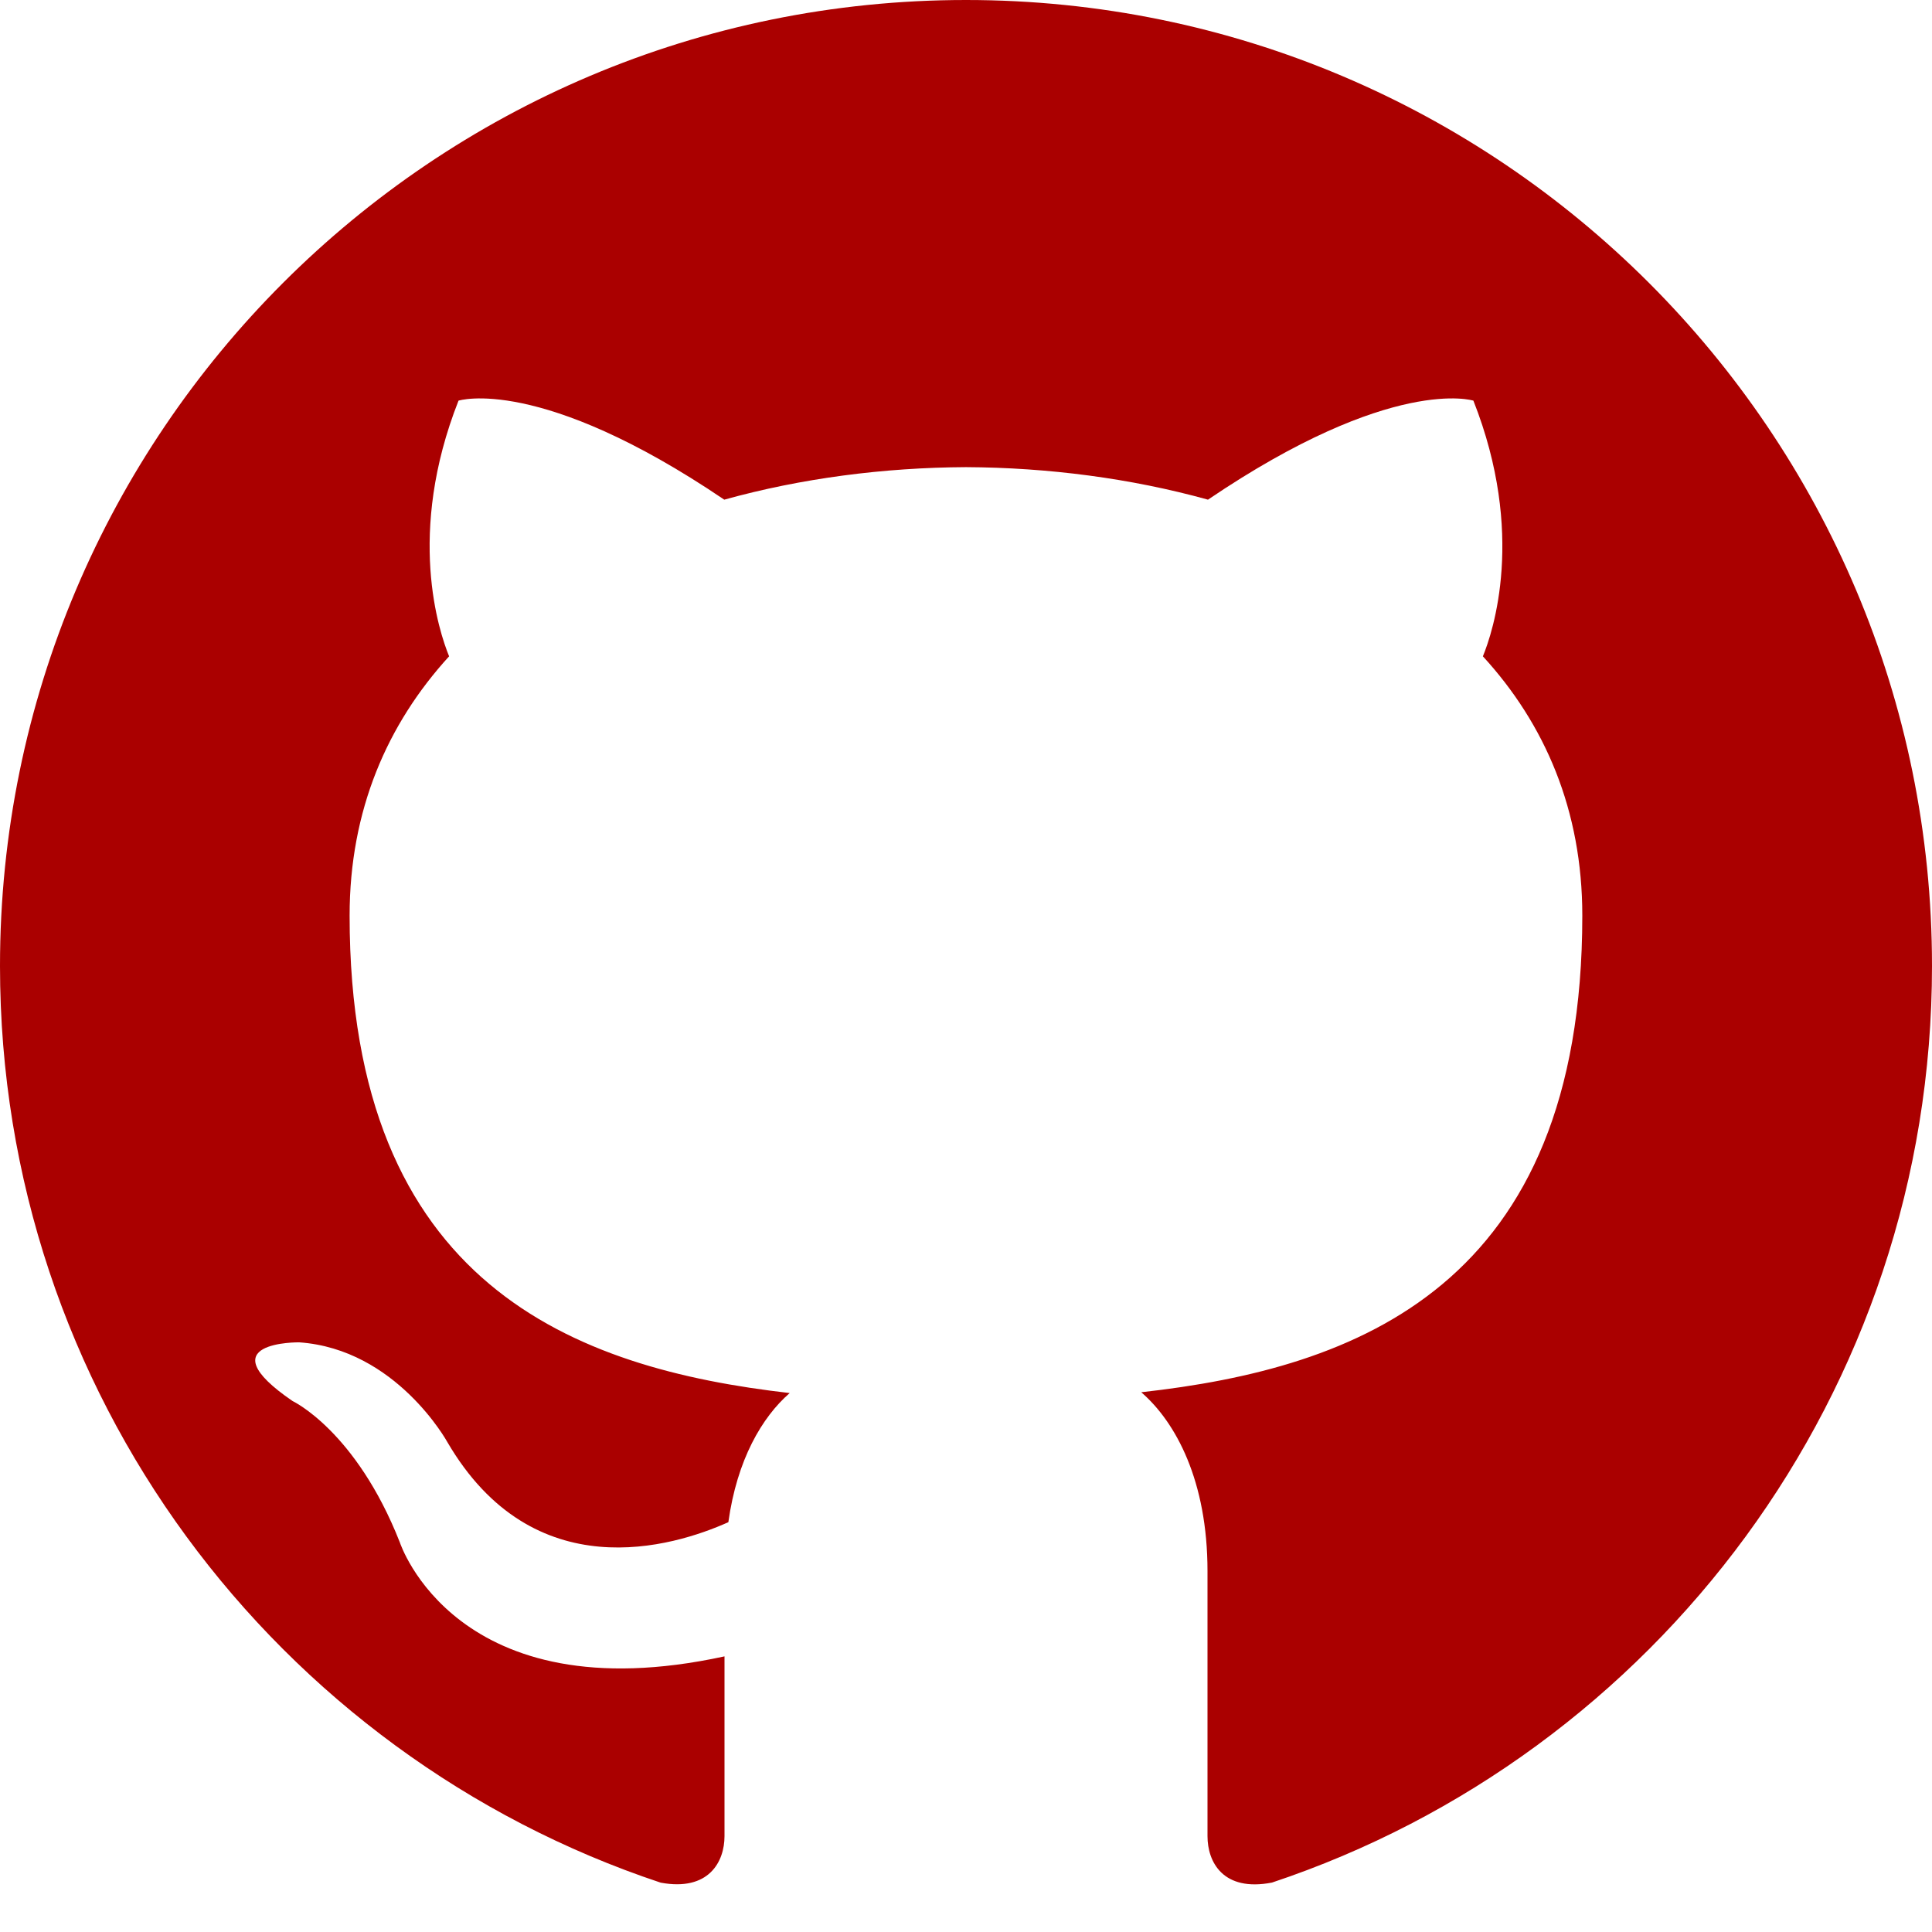
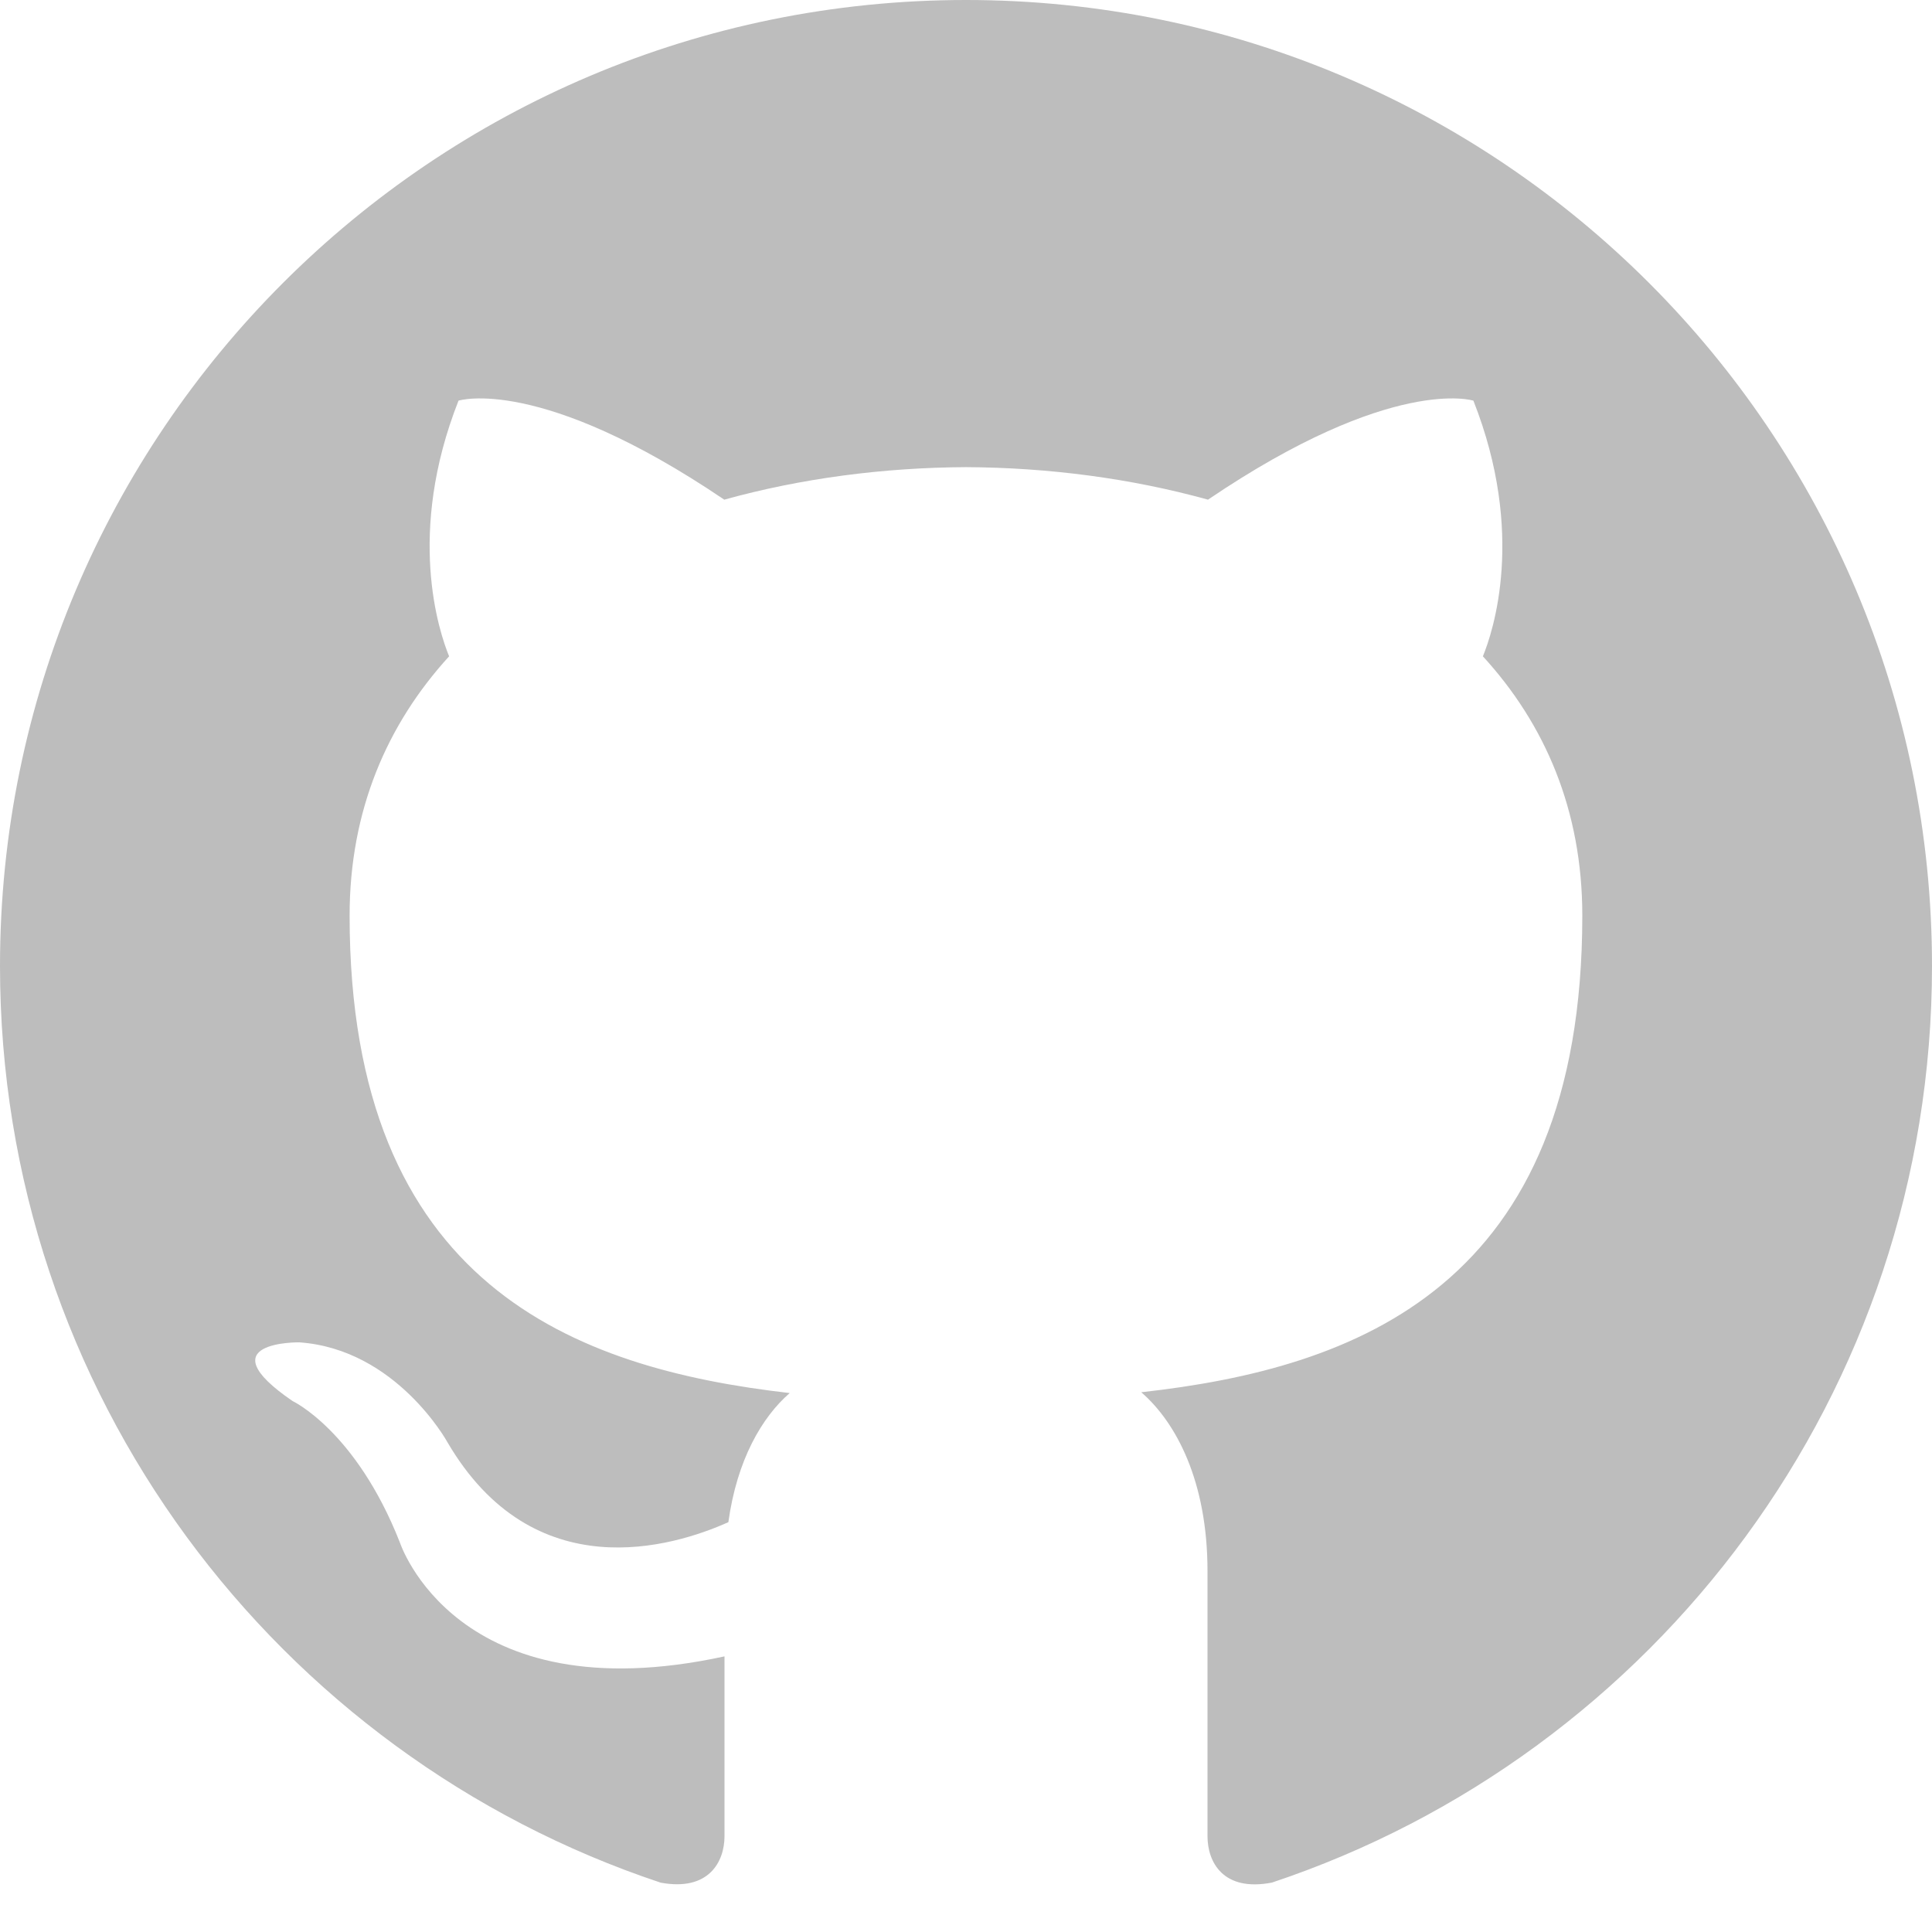
<svg xmlns="http://www.w3.org/2000/svg" width="24" height="24" viewBox="0 0 24 24">
-   <path fill="rgb(170,0,0)" d="M12 0c-6.626 0-12 5.373-12 12 0 5.302 3.438 9.8 8.207 11.387.599.111.793-.261.793-.577v-2.234c-3.338.726-4.033-1.416-4.033-1.416-.546-1.387-1.333-1.756-1.333-1.756-1.089-.745.083-.729.083-.729 1.205.084 1.839 1.237 1.839 1.237 1.07 1.834 2.807 1.304 3.492.997.107-.775.418-1.305.762-1.604-2.665-.305-5.467-1.334-5.467-5.931 0-1.311.469-2.381 1.236-3.221-.124-.303-.535-1.524.117-3.176 0 0 1.008-.322 3.301 1.23.957-.266 1.983-.399 3.003-.404 1.02.005 2.047.138 3.006.404 2.291-1.552 3.297-1.23 3.297-1.23.653 1.653.242 2.874.118 3.176.77.84 1.235 1.911 1.235 3.221 0 4.609-2.807 5.624-5.479 5.921.43.372.823 1.102.823 2.222v3.293c0 .319.192.694.801.576 4.765-1.589 8.199-6.086 8.199-11.386 0-6.627-5.373-12-12-12z" />
+   <path id="github-fill" fill="rgb(189, 189, 189)" d="M12 0c-6.626 0-12 5.373-12 12 0 5.302 3.438 9.8 8.207 11.387.599.111.793-.261.793-.577v-2.234c-3.338.726-4.033-1.416-4.033-1.416-.546-1.387-1.333-1.756-1.333-1.756-1.089-.745.083-.729.083-.729 1.205.084 1.839 1.237 1.839 1.237 1.07 1.834 2.807 1.304 3.492.997.107-.775.418-1.305.762-1.604-2.665-.305-5.467-1.334-5.467-5.931 0-1.311.469-2.381 1.236-3.221-.124-.303-.535-1.524.117-3.176 0 0 1.008-.322 3.301 1.23.957-.266 1.983-.399 3.003-.404 1.02.005 2.047.138 3.006.404 2.291-1.552 3.297-1.23 3.297-1.23.653 1.653.242 2.874.118 3.176.77.84 1.235 1.911 1.235 3.221 0 4.609-2.807 5.624-5.479 5.921.43.372.823 1.102.823 2.222v3.293c0 .319.192.694.801.576 4.765-1.589 8.199-6.086 8.199-11.386 0-6.627-5.373-12-12-12z" />
</svg>
